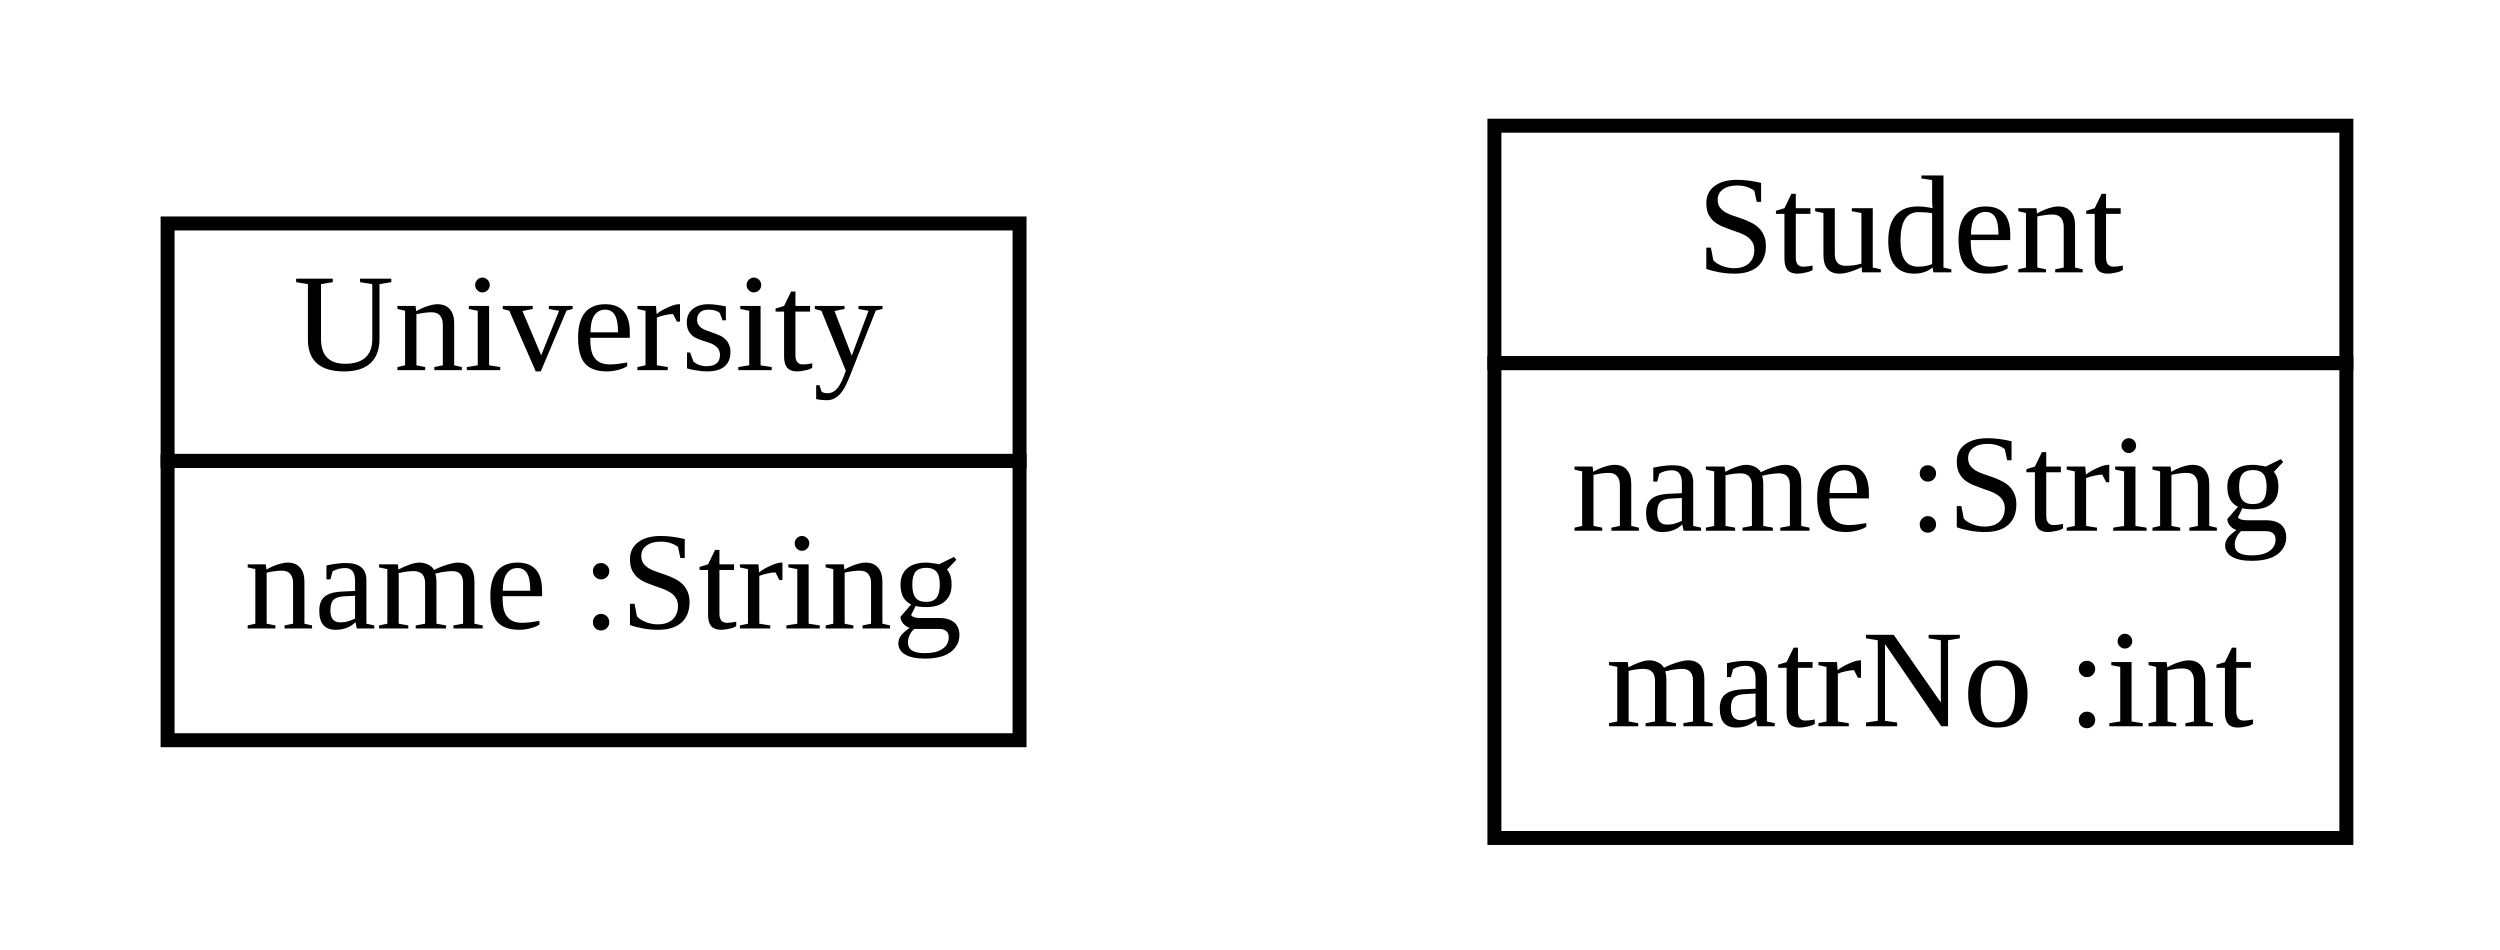
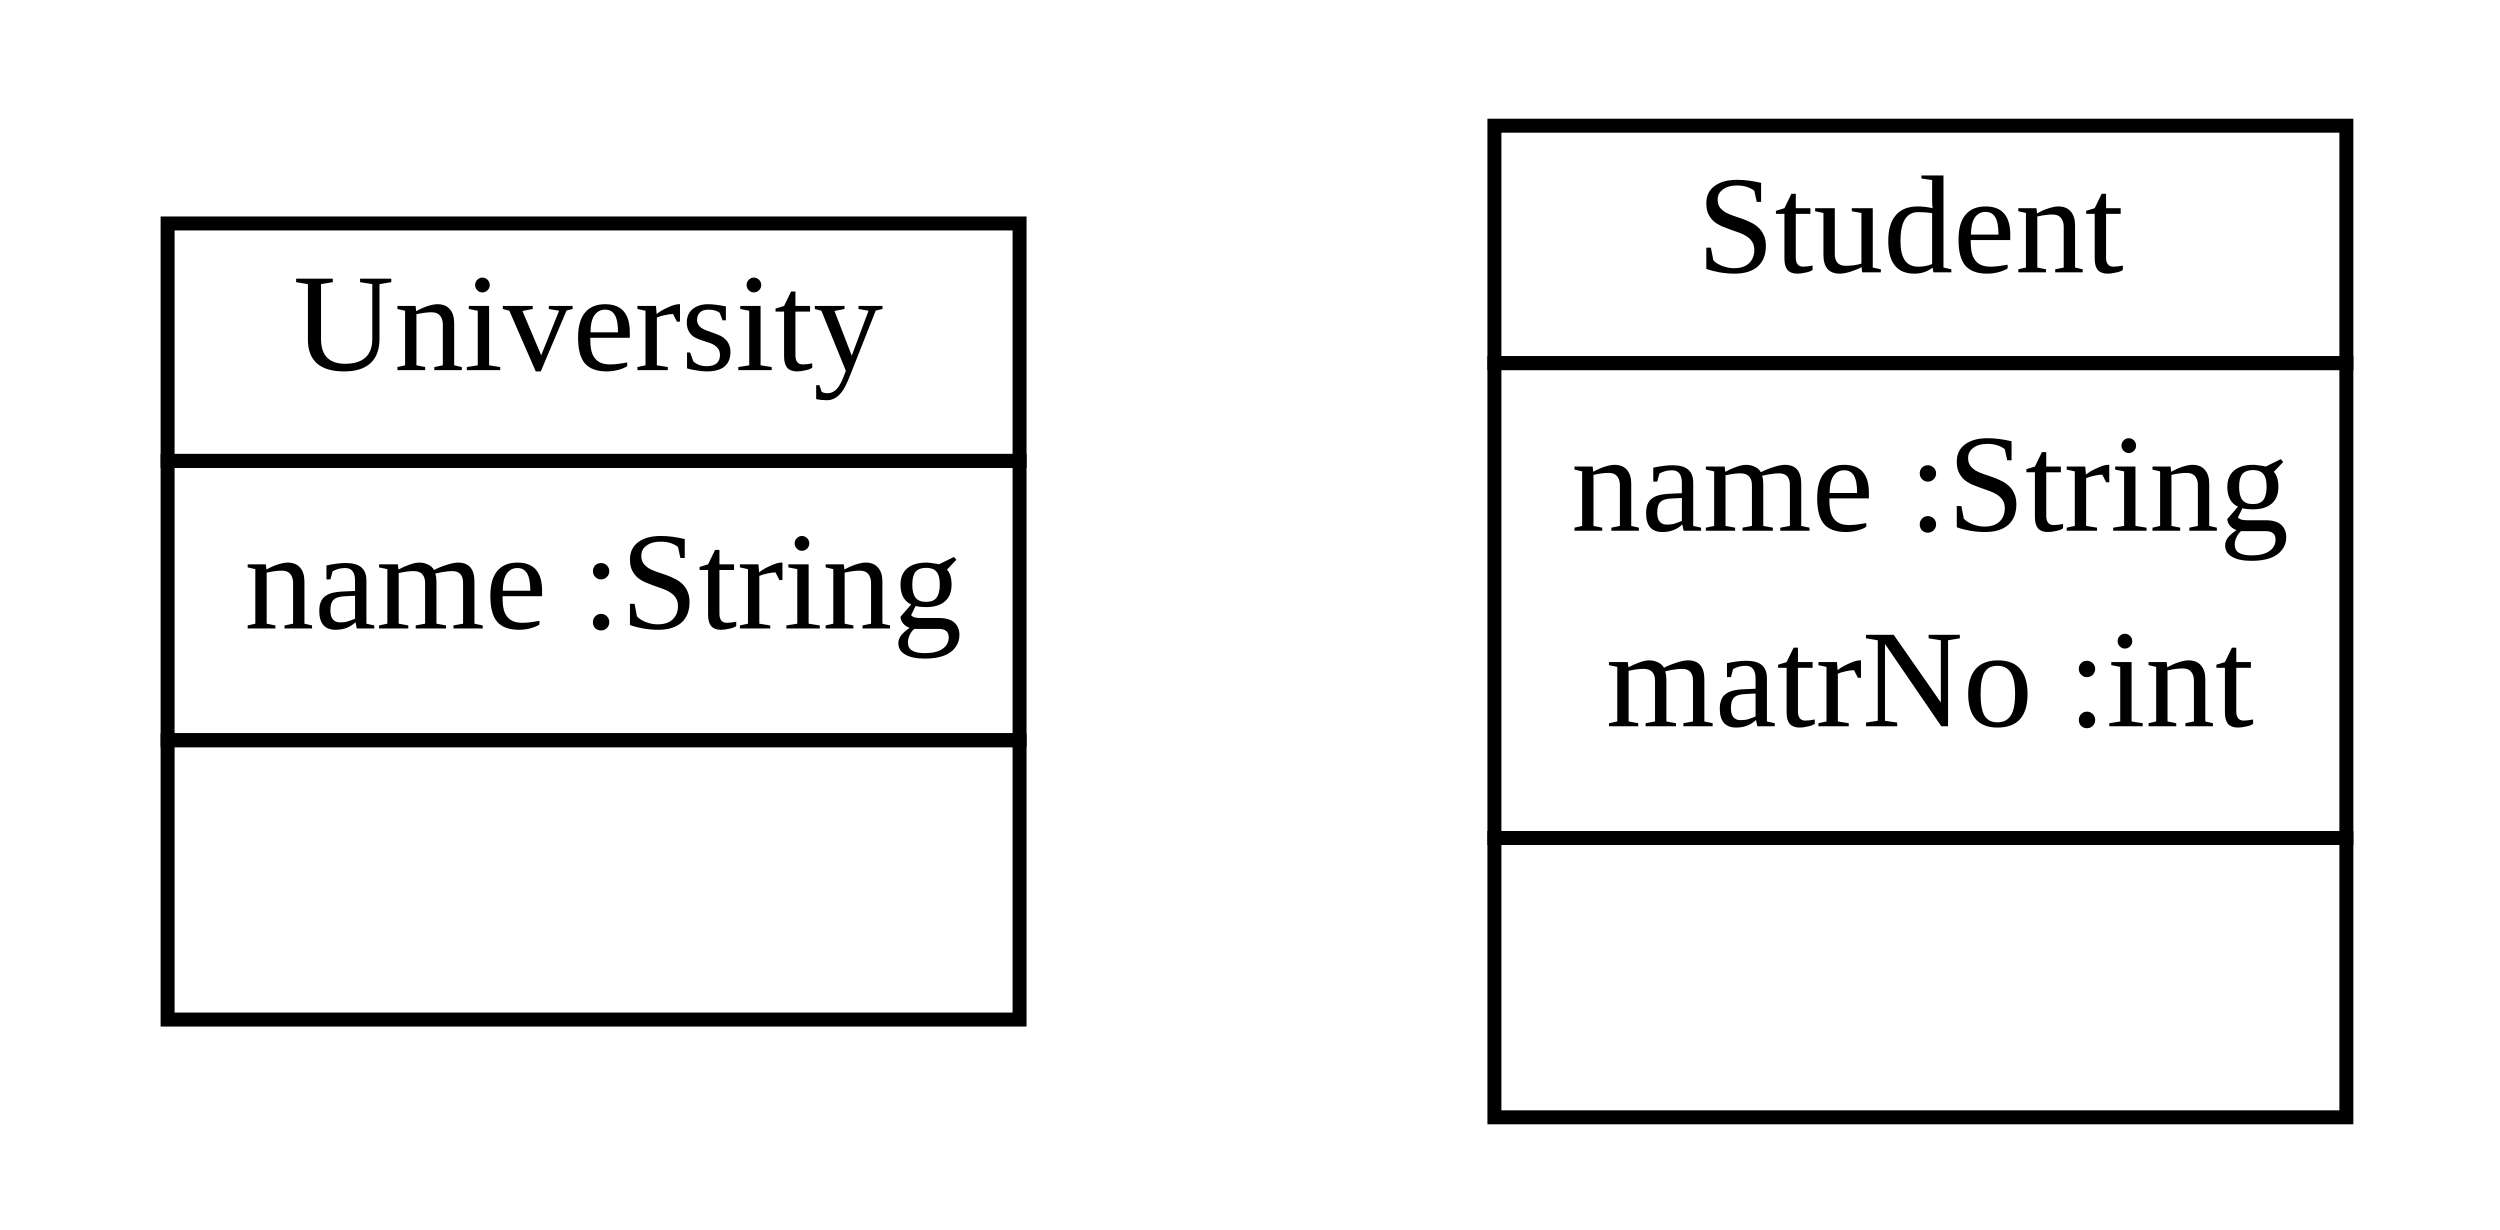
- <svg xmlns="http://www.w3.org/2000/svg" width="179pt" height="68pt" viewBox="0.00 0.00 179.00 68.00">
-   <g id="graph1" class="graph" transform="scale(1 1) rotate(0) translate(4 64)">
-     <polygon fill="white" stroke="white" points="-4,5 -4,-64 176,-64 176,5 -4,5" />
+ <svg xmlns="http://www.w3.org/2000/svg" width="179pt" height="88pt" viewBox="0.00 0.00 179.00 88.00">
+   <g id="graph1" class="graph" transform="scale(1 1) rotate(0) translate(4 84)">
+     <polygon fill="white" stroke="white" points="-4,5 -4,-84 176,-84 176,5 -4,5" />
    <g id="node1" class="node">
-       <polygon fill="none" stroke="black" points="8,-31 8,-48 69,-48 69,-31 8,-31" />
-       <text text-anchor="start" x="17" y="-37.5" font-family="Times New Roman,serif" font-size="10.00">University</text>
+       <polygon fill="none" stroke="black" points="8,-51 8,-68 69,-68 69,-51 8,-51" />
+       <text text-anchor="start" x="17" y="-57.5" font-family="Times New Roman,serif" font-size="10.00">University</text>
+       <polygon fill="none" stroke="black" points="8,-31 8,-51 69,-51 69,-31 8,-31" />
+       <text text-anchor="start" x="13.5" y="-39" font-family="Times New Roman,serif" font-size="10.00">name :String</text>
      <polygon fill="none" stroke="black" points="8,-11 8,-31 69,-31 69,-11 8,-11" />
-       <text text-anchor="start" x="13.5" y="-19" font-family="Times New Roman,serif" font-size="10.00">name :String</text>
+       <text text-anchor="start" x="37" y="-19" font-family="Times New Roman,serif" font-size="10.00"> </text>
    </g>
    <g id="node2" class="node">
-       <polygon fill="none" stroke="black" points="103,-38 103,-55 164,-55 164,-38 103,-38" />
-       <text text-anchor="start" x="117.5" y="-44.5" font-family="Times New Roman,serif" font-size="10.00">Student</text>
-       <polygon fill="none" stroke="black" points="103,-4 103,-38 164,-38 164,-4 103,-4" />
-       <text text-anchor="start" x="108.5" y="-26" font-family="Times New Roman,serif" font-size="10.00">name :String</text>
-       <text text-anchor="start" x="111" y="-12" font-family="Times New Roman,serif" font-size="10.00">matrNo :int</text>
+       <polygon fill="none" stroke="black" points="103,-58 103,-75 164,-75 164,-58 103,-58" />
+       <text text-anchor="start" x="117.5" y="-64.5" font-family="Times New Roman,serif" font-size="10.00">Student</text>
+       <polygon fill="none" stroke="black" points="103,-24 103,-58 164,-58 164,-24 103,-24" />
+       <text text-anchor="start" x="108.5" y="-46" font-family="Times New Roman,serif" font-size="10.00">name :String</text>
+       <text text-anchor="start" x="111" y="-32" font-family="Times New Roman,serif" font-size="10.00">matrNo :int</text>
+       <polygon fill="none" stroke="black" points="103,-4 103,-24 164,-24 164,-4 103,-4" />
+       <text text-anchor="start" x="132" y="-12" font-family="Times New Roman,serif" font-size="10.00"> </text>
    </g>
  </g>
</svg>
